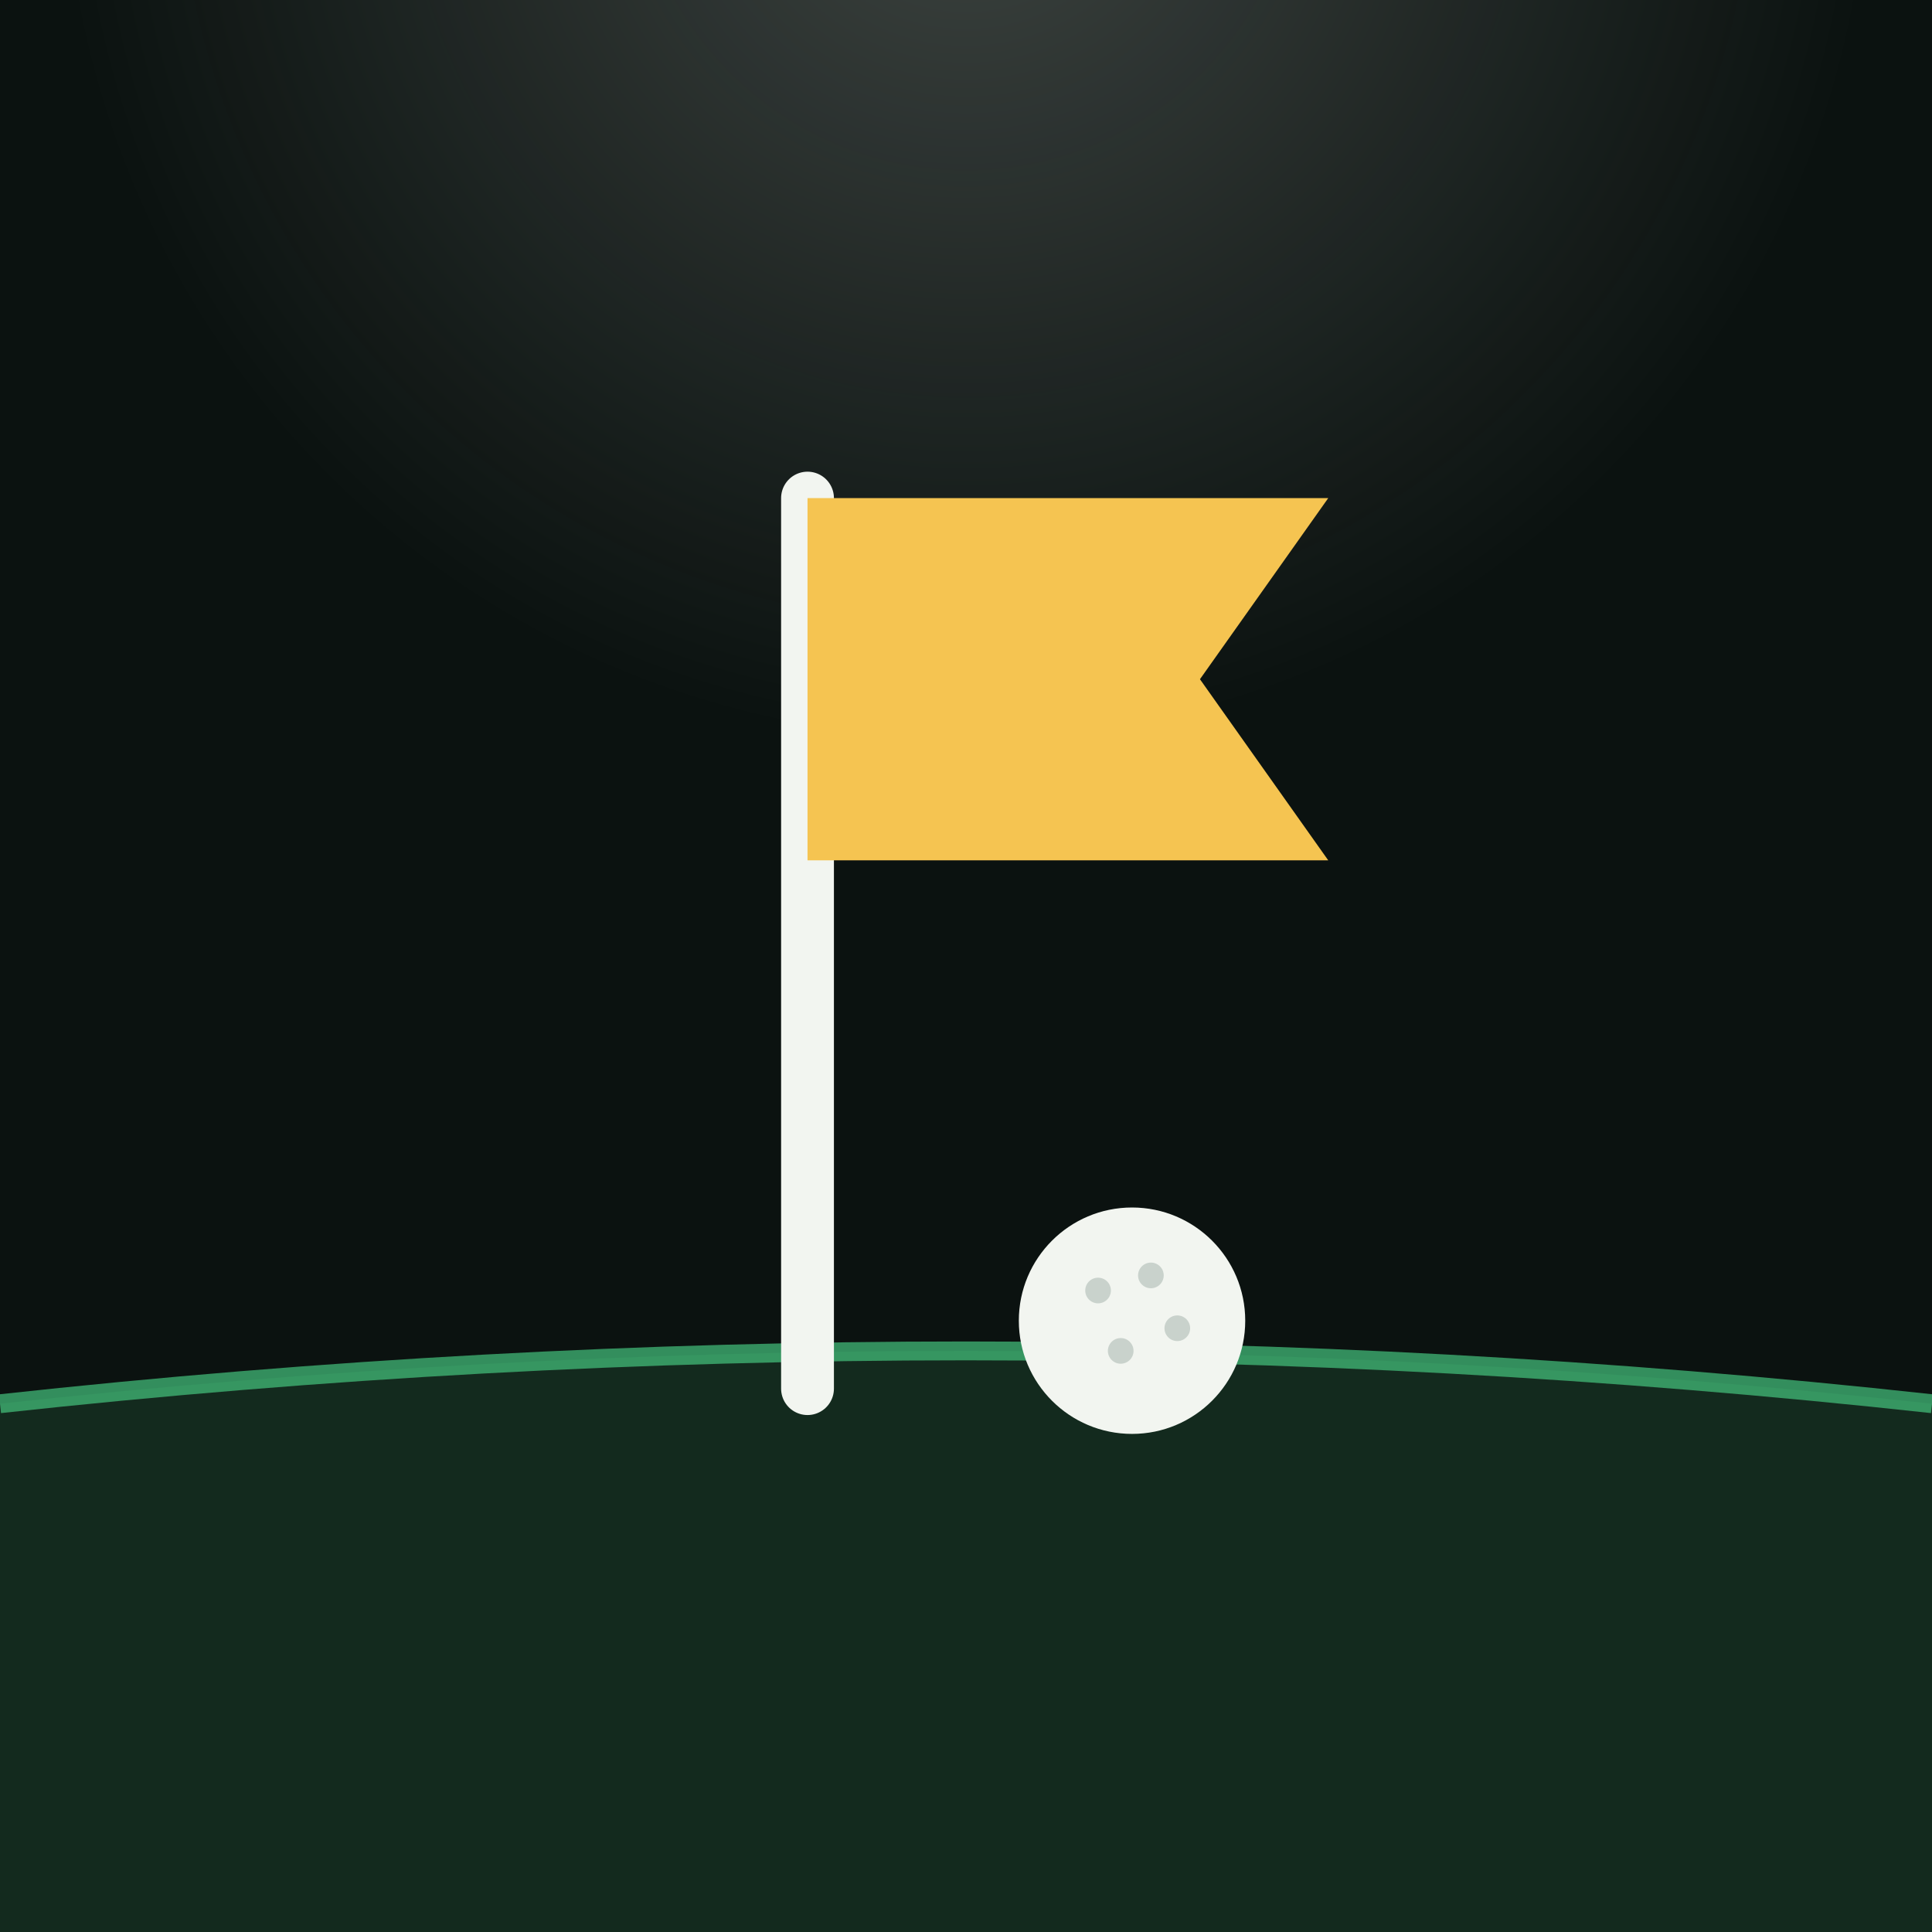
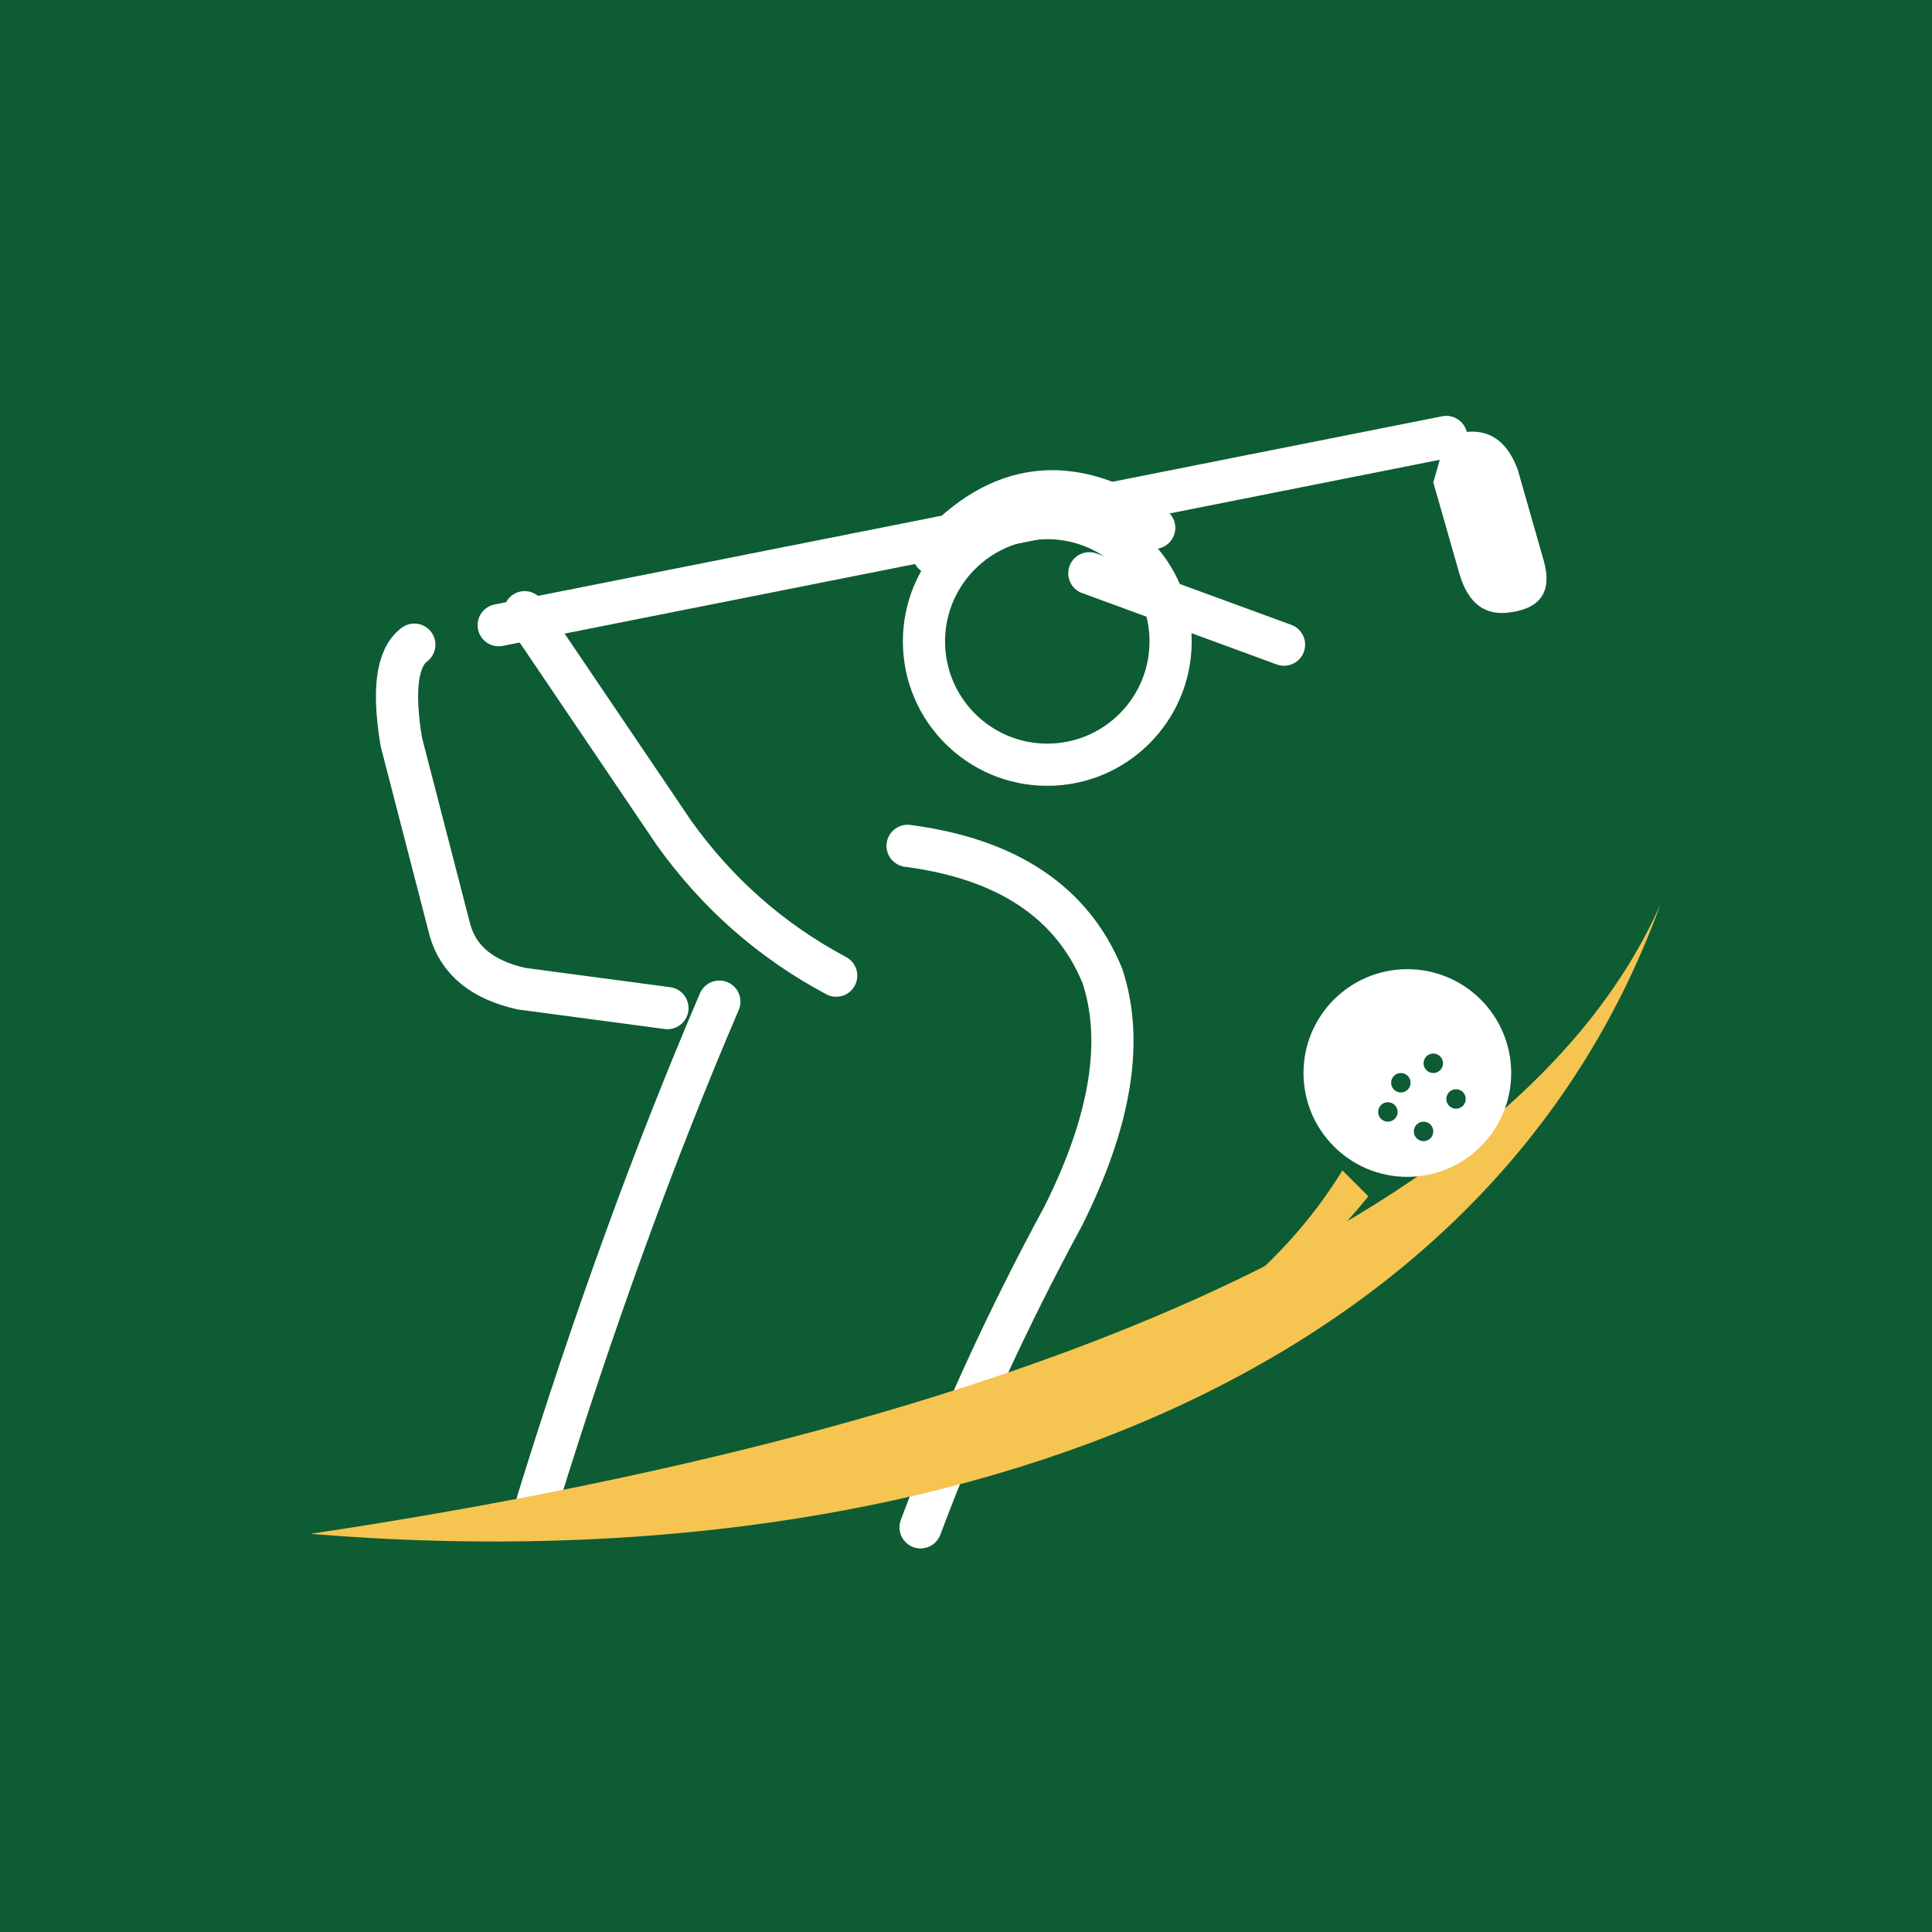
<svg xmlns="http://www.w3.org/2000/svg" viewBox="0 0 512 512">
-   <defs>
-     <radialGradient id="flood" cx="50%" cy="-8%" r="85%">
-       <stop offset="0" stop-color="#F2F5F0" stop-opacity=".22" />
-       <stop offset=".55" stop-color="#F2F5F0" stop-opacity="0" />
-     </radialGradient>
-   </defs>
-   <rect width="512" height="512" fill="#0B1210" />
-   <rect width="512" height="512" fill="url(#flood)" />
-   <path d="M0 372 Q256 344 512 372 V512 H0z" fill="#132A1E" />
-   <path d="M0 372 Q256 344 512 372" fill="none" stroke="#45C47E" stroke-width="5" stroke-opacity=".7" />
-   <path d="M214 368 V132" stroke="#F2F5F0" stroke-width="14" stroke-linecap="round" />
-   <path d="M214 132 H352 L318 180 L352 228 H214z" fill="#F5C451" />
-   <circle cx="300" cy="350" r="30" fill="#F2F5F0" />
-   <circle cx="291" cy="342" r="3.4" fill="#C9D2CC" />
-   <circle cx="305" cy="338" r="3.4" fill="#C9D2CC" />
-   <circle cx="312" cy="352" r="3.4" fill="#C9D2CC" />
-   <circle cx="297" cy="358" r="3.4" fill="#C9D2CC" />
+   <rect width="512" height="512" fill="#0D5C33" />
+   <g transform="translate(256 262) scale(.86) translate(-262 -262)">
+     <g fill="none" stroke="#FFFFFF" stroke-width="13" stroke-linecap="round" stroke-linejoin="round">
+       <path d="M118 150 L410 92" />
+       <path d="M287 117 a38 38 0 1 0 0.1 0" />
+       <path d="M252 128 q30 -34 68 -8" />
+       <path d="M300 134 L360 156" />
+       <path d="M92 156 q-8 6 -4 30 L103 244 q4 14 22 18 L170 268" />
+       <path d="M126 146 L172 214 q20 28 50 44" />
+       <path d="M244 218 q46 6 60 40 q10 30 -12 74 q-26 48 -44 96" />
+       <path d="M186 266 q-30 70 -56 154" />
+     </g>
+     <path d="M410 92 q16 -6 22 10 l8 28 q4 14 -10 16 q-12 2 -16 -12 l-8 -28 z" fill="#FFFFFF" />
+     <path d="M60 430 C 240 445 420 390 476 236 C 430 340 260 400 60 430 Z" fill="#F5C451" />
+     <path d="M378 318 C 362 344 340 362 310 380 C 346 368 368 348 386 326 Z" fill="#F5C451" />
+     <circle cx="398" cy="288" r="32" fill="#FFFFFF" />
+     <g fill="#0D5C33">
+       <circle cx="392" cy="300" r="3" />
+       <circle cx="403" cy="306" r="3" />
+       <circle cx="413" cy="296" r="3" />
+       <circle cx="406" cy="285" r="3" />
+       <circle cx="396" cy="291" r="3" />
+     </g>
+   </g>
</svg>
